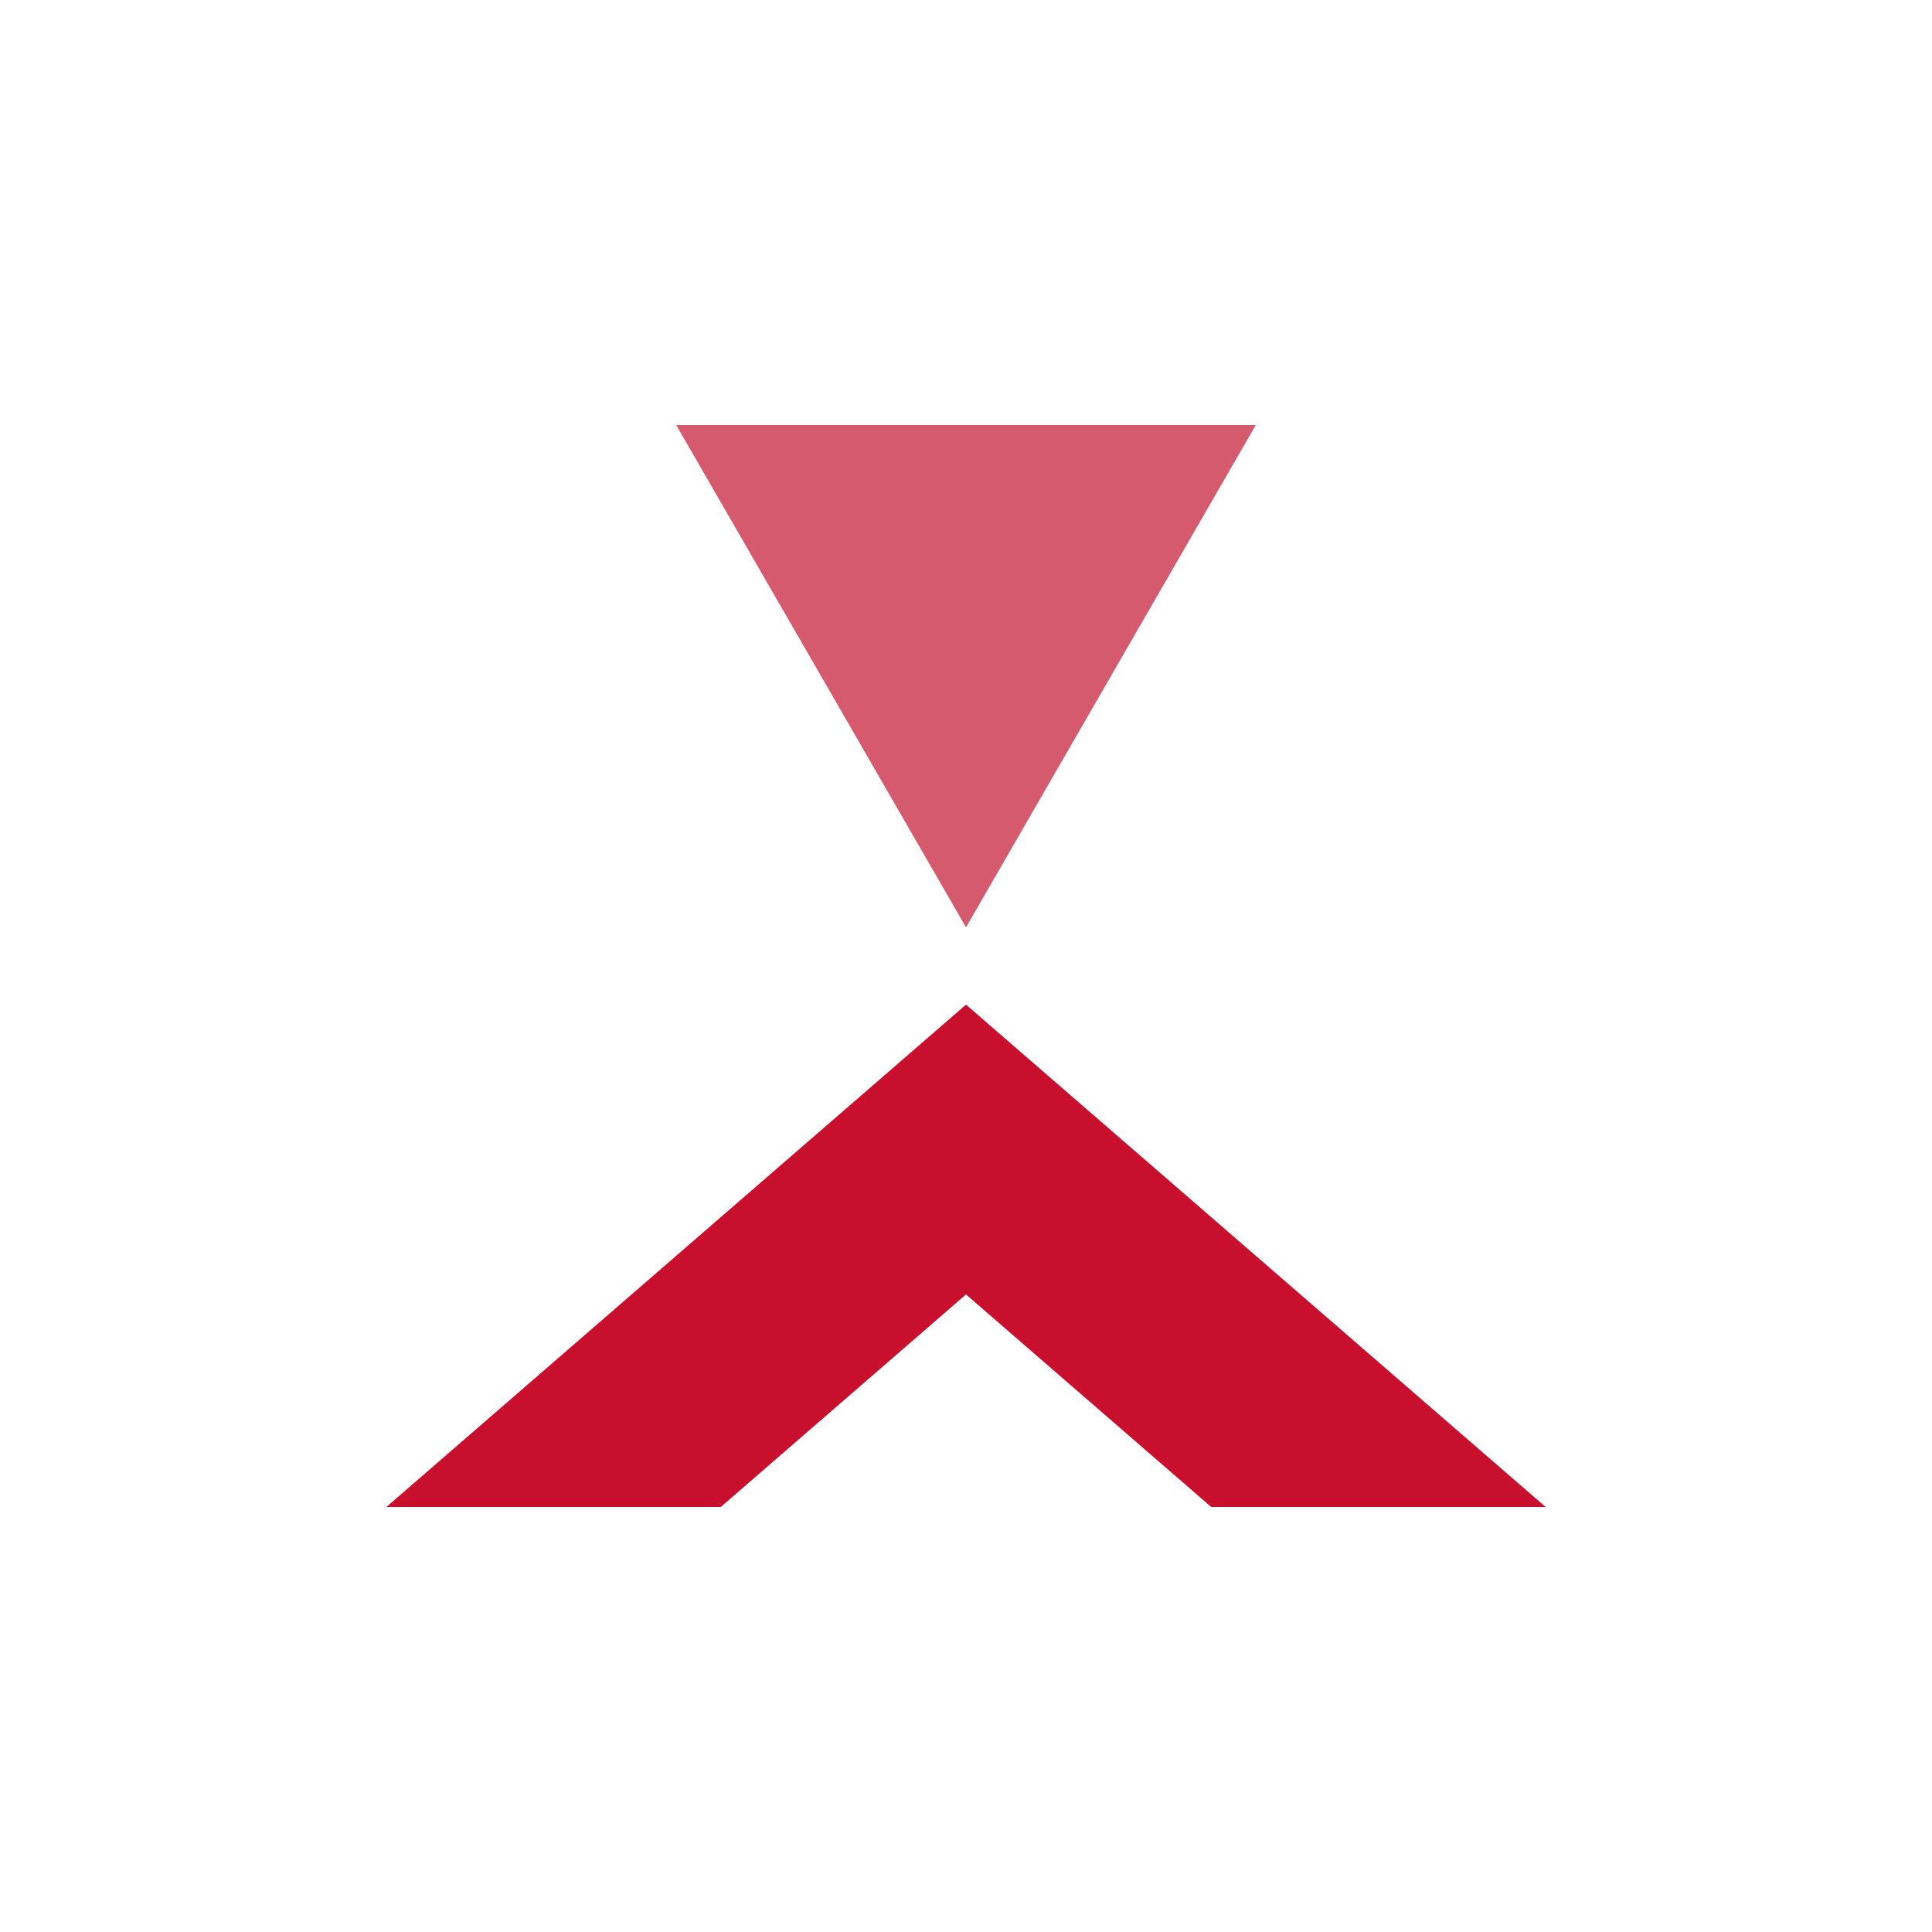
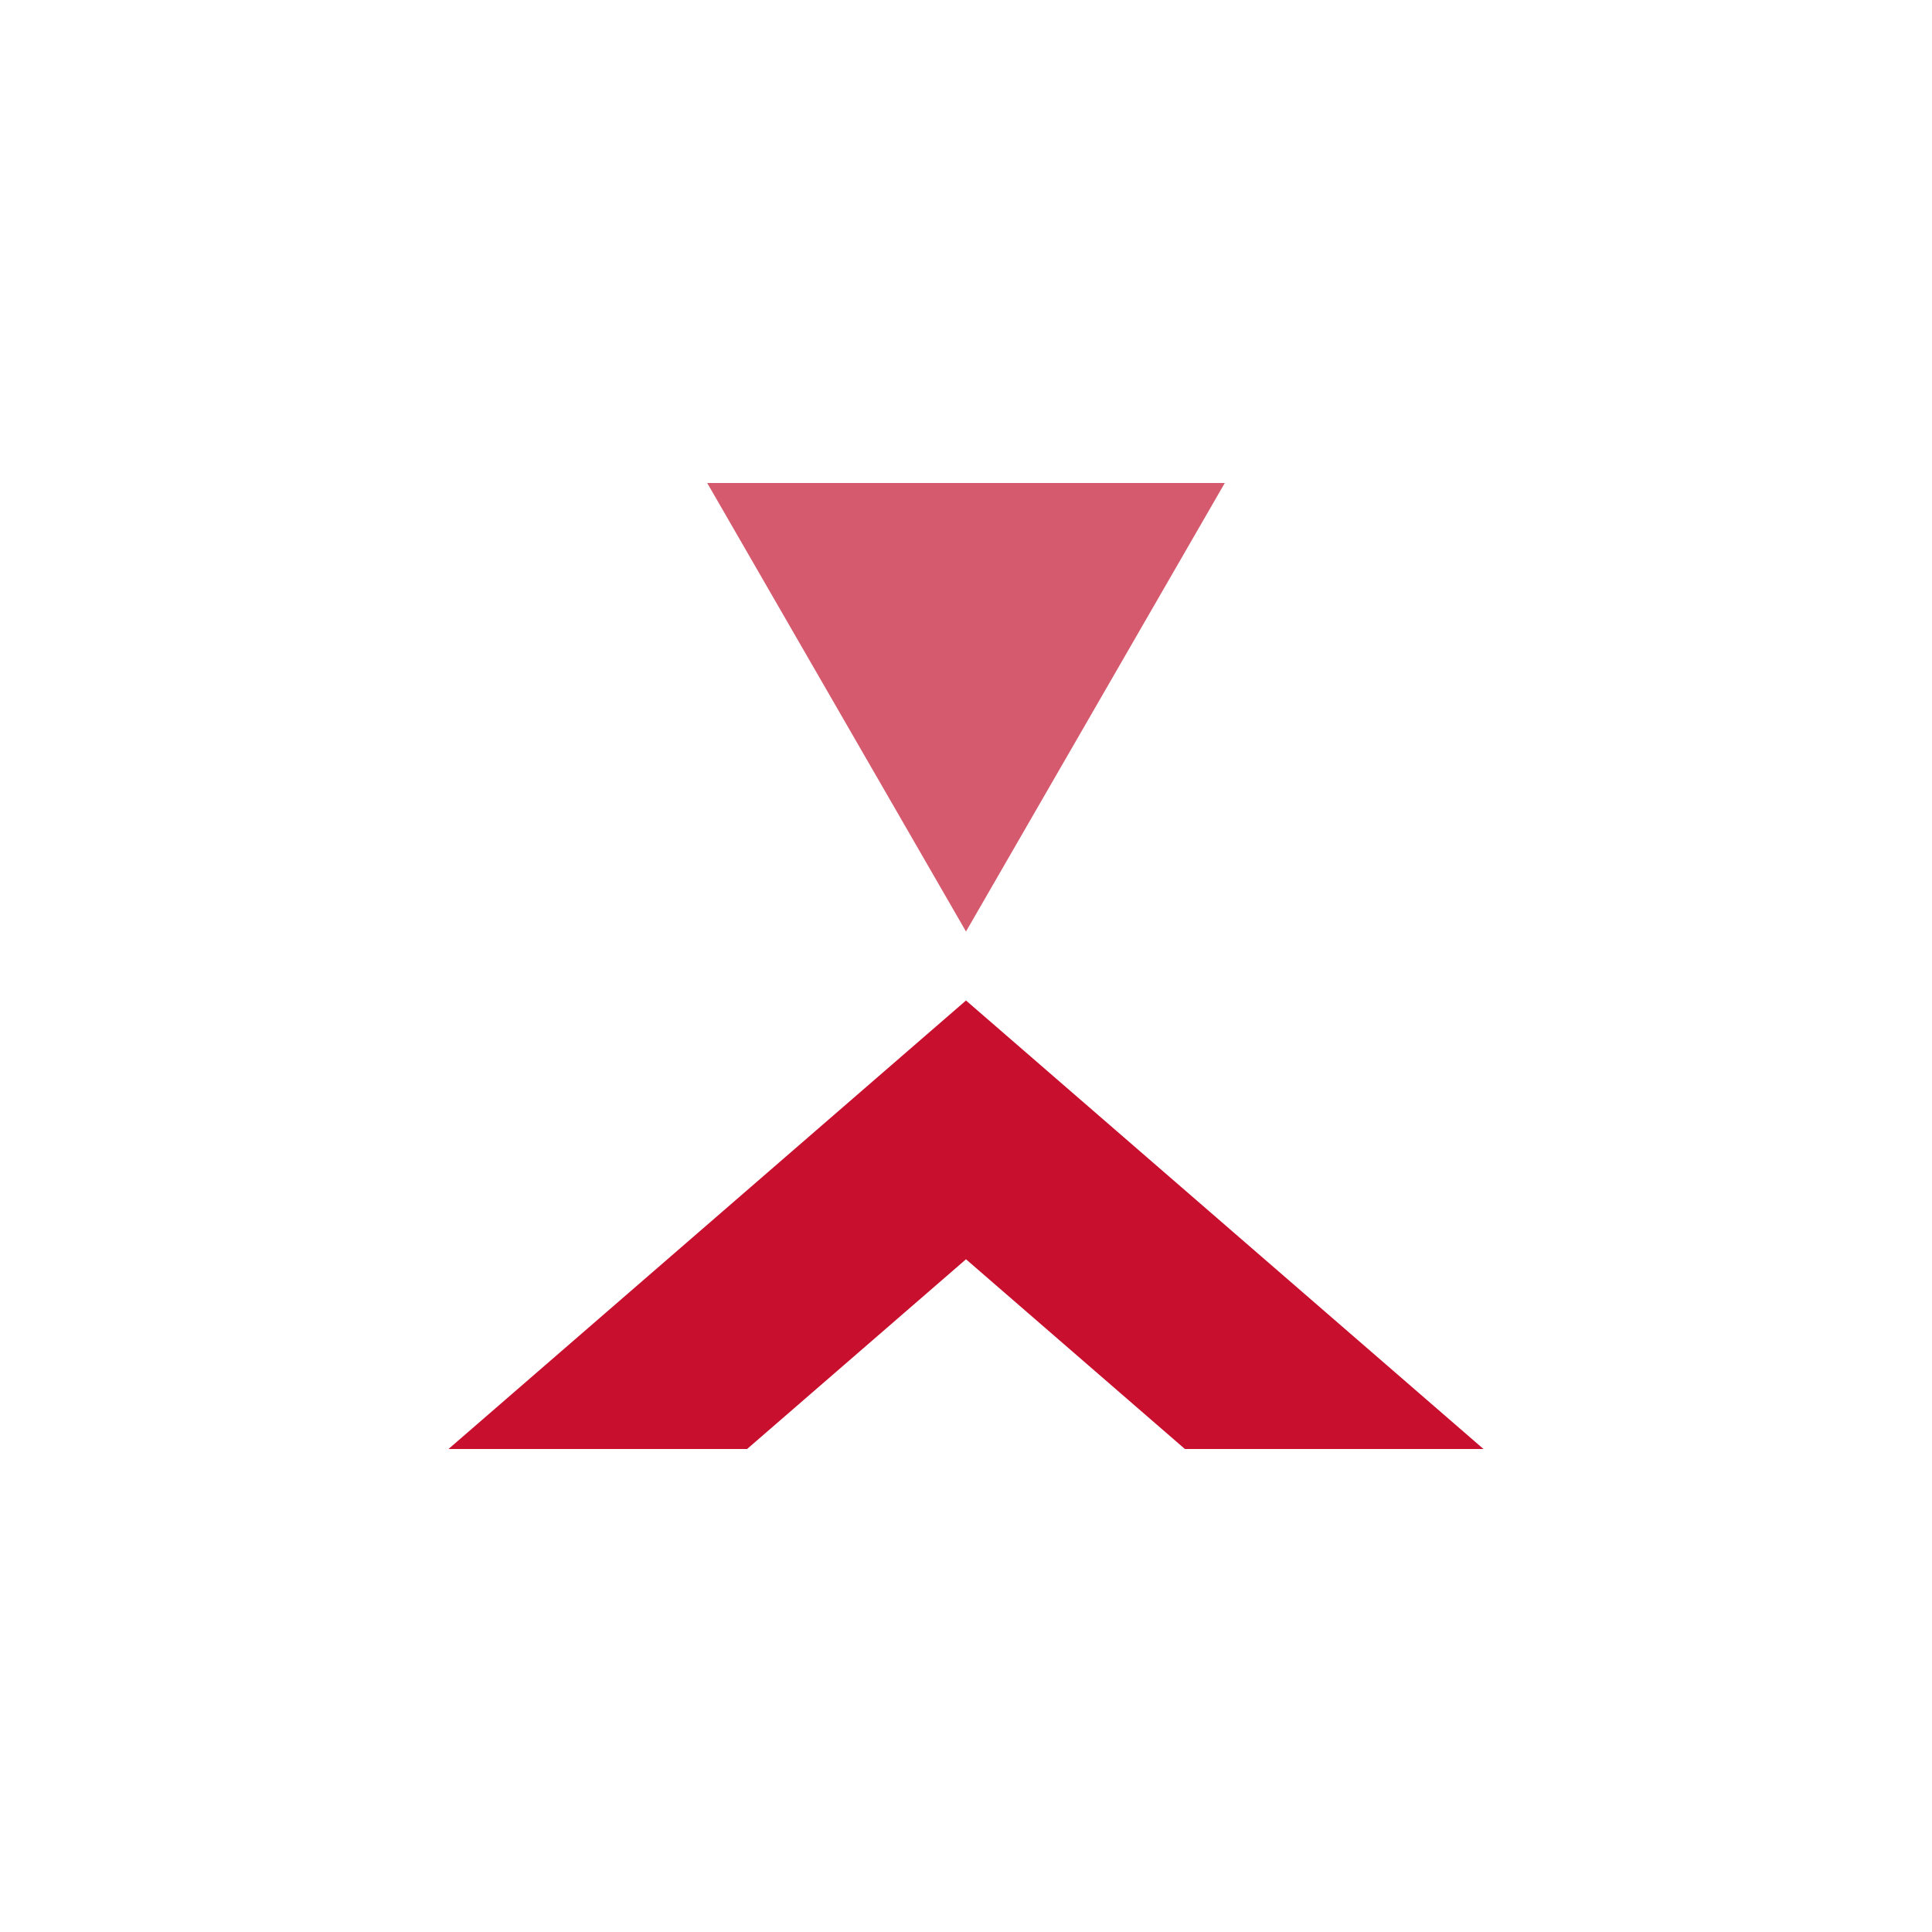
<svg xmlns="http://www.w3.org/2000/svg" viewBox="0 0 200 200" width="200" height="200" role="img" aria-label="KitStak crew loader">
  <style>
rect,polygon{transform-box:fill-box}
/* Crew (the brand pack's "People"): the head pops in above rising shoulders */
.head { animation: pop 2.4s infinite; animation-delay: -1.1s; transform-origin: center; }
.body-s { animation: rise 2.4s infinite; animation-delay: -1.1s; }
@keyframes pop {
  0%, 8% { transform: scale(0); animation-timing-function: cubic-bezier(.34,1.56,.64,1); }
  26% { transform: scale(1); }
  80% { transform: scale(1); }
  92%, 100% { transform: scale(0); }
}
@keyframes rise {
  0%, 5% { transform: translateY(46px); opacity: 0; animation-timing-function: cubic-bezier(.22,1,.36,1); }
  25% { transform: translateY(0); opacity: 1; }
  80% { transform: translateY(0); opacity: 1; }
  92%, 100% { transform: translateY(46px); opacity: 0; }
}
@media (prefers-reduced-motion: reduce){*{animation:none!important}}
</style>
-   <polygon class="head" points="70,44 130,44 100,96" fill="#D65A6E" />
-   <polygon class="body-s" points="40,156 100,104 160,156 125.38,156 100,134 74.62,156" fill="#C8102E" />
+   <polygon class="head" points="73.21,50 126.79,50 100,96.43" fill="#D65A6E" />
+   <polygon class="body-s" points="46.43,150 100,103.57 153.57,150 122.66,150 100,130.36 77.34,150" fill="#C8102E" />
</svg>
